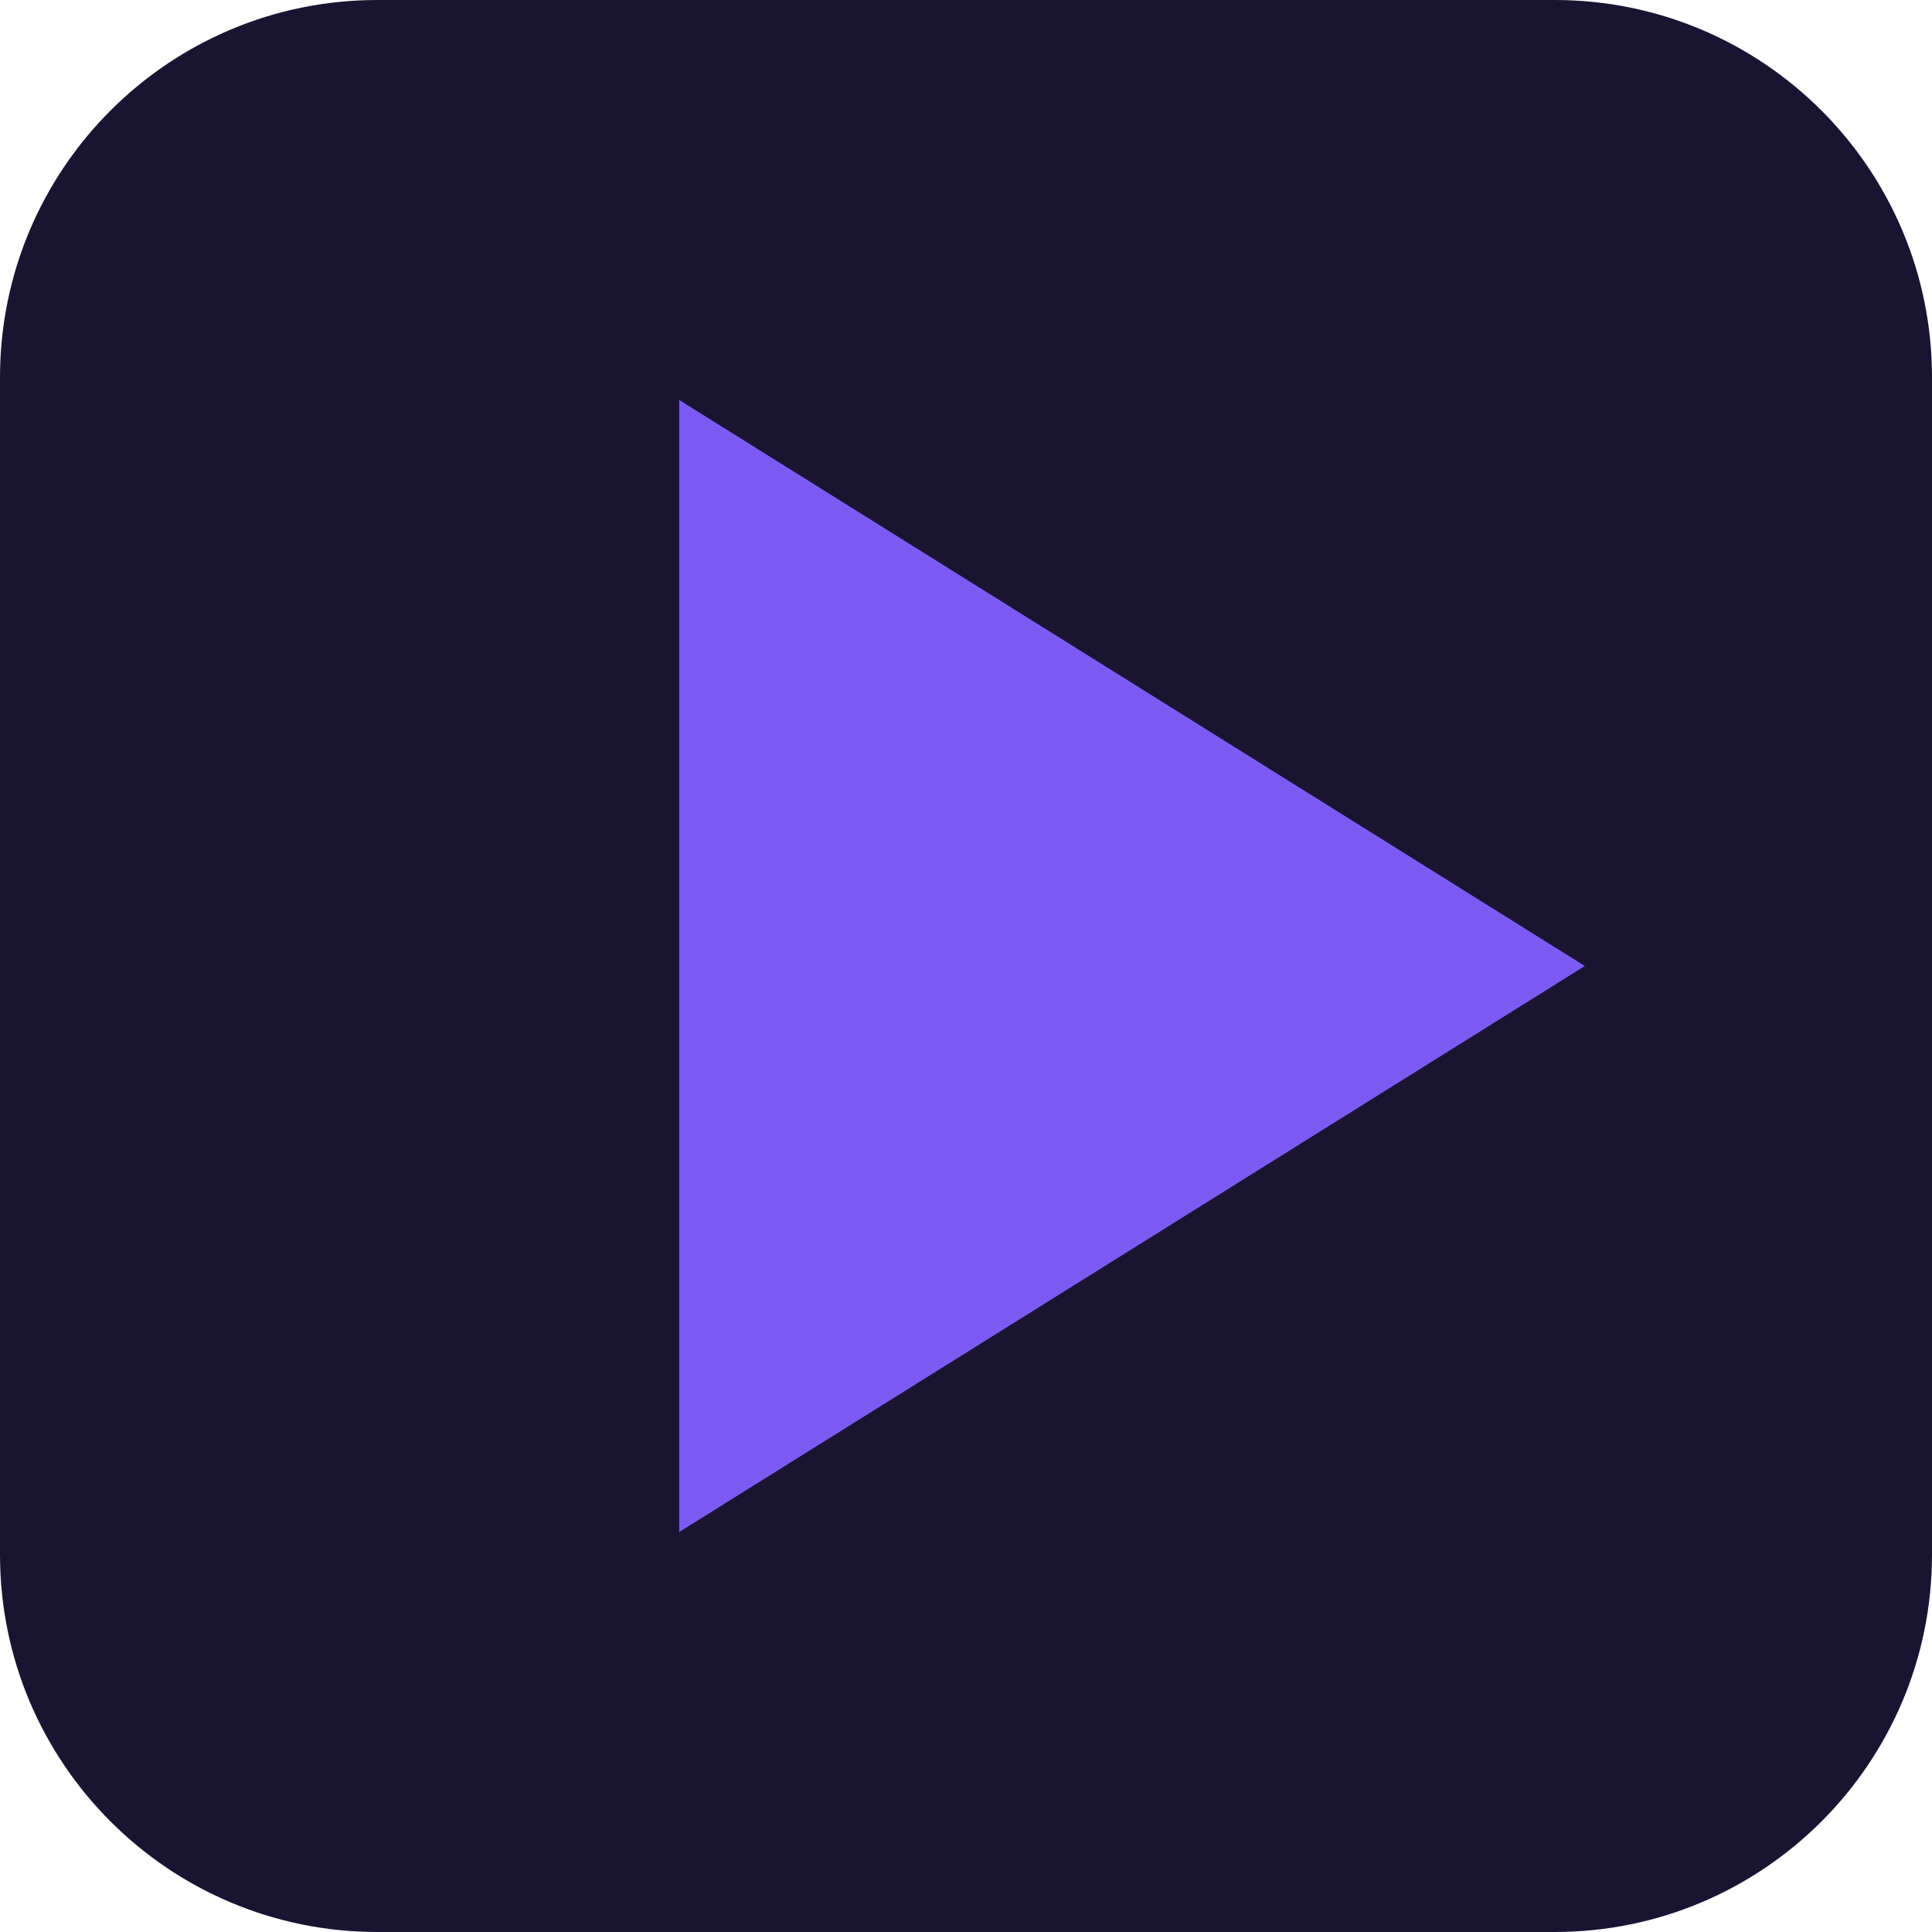
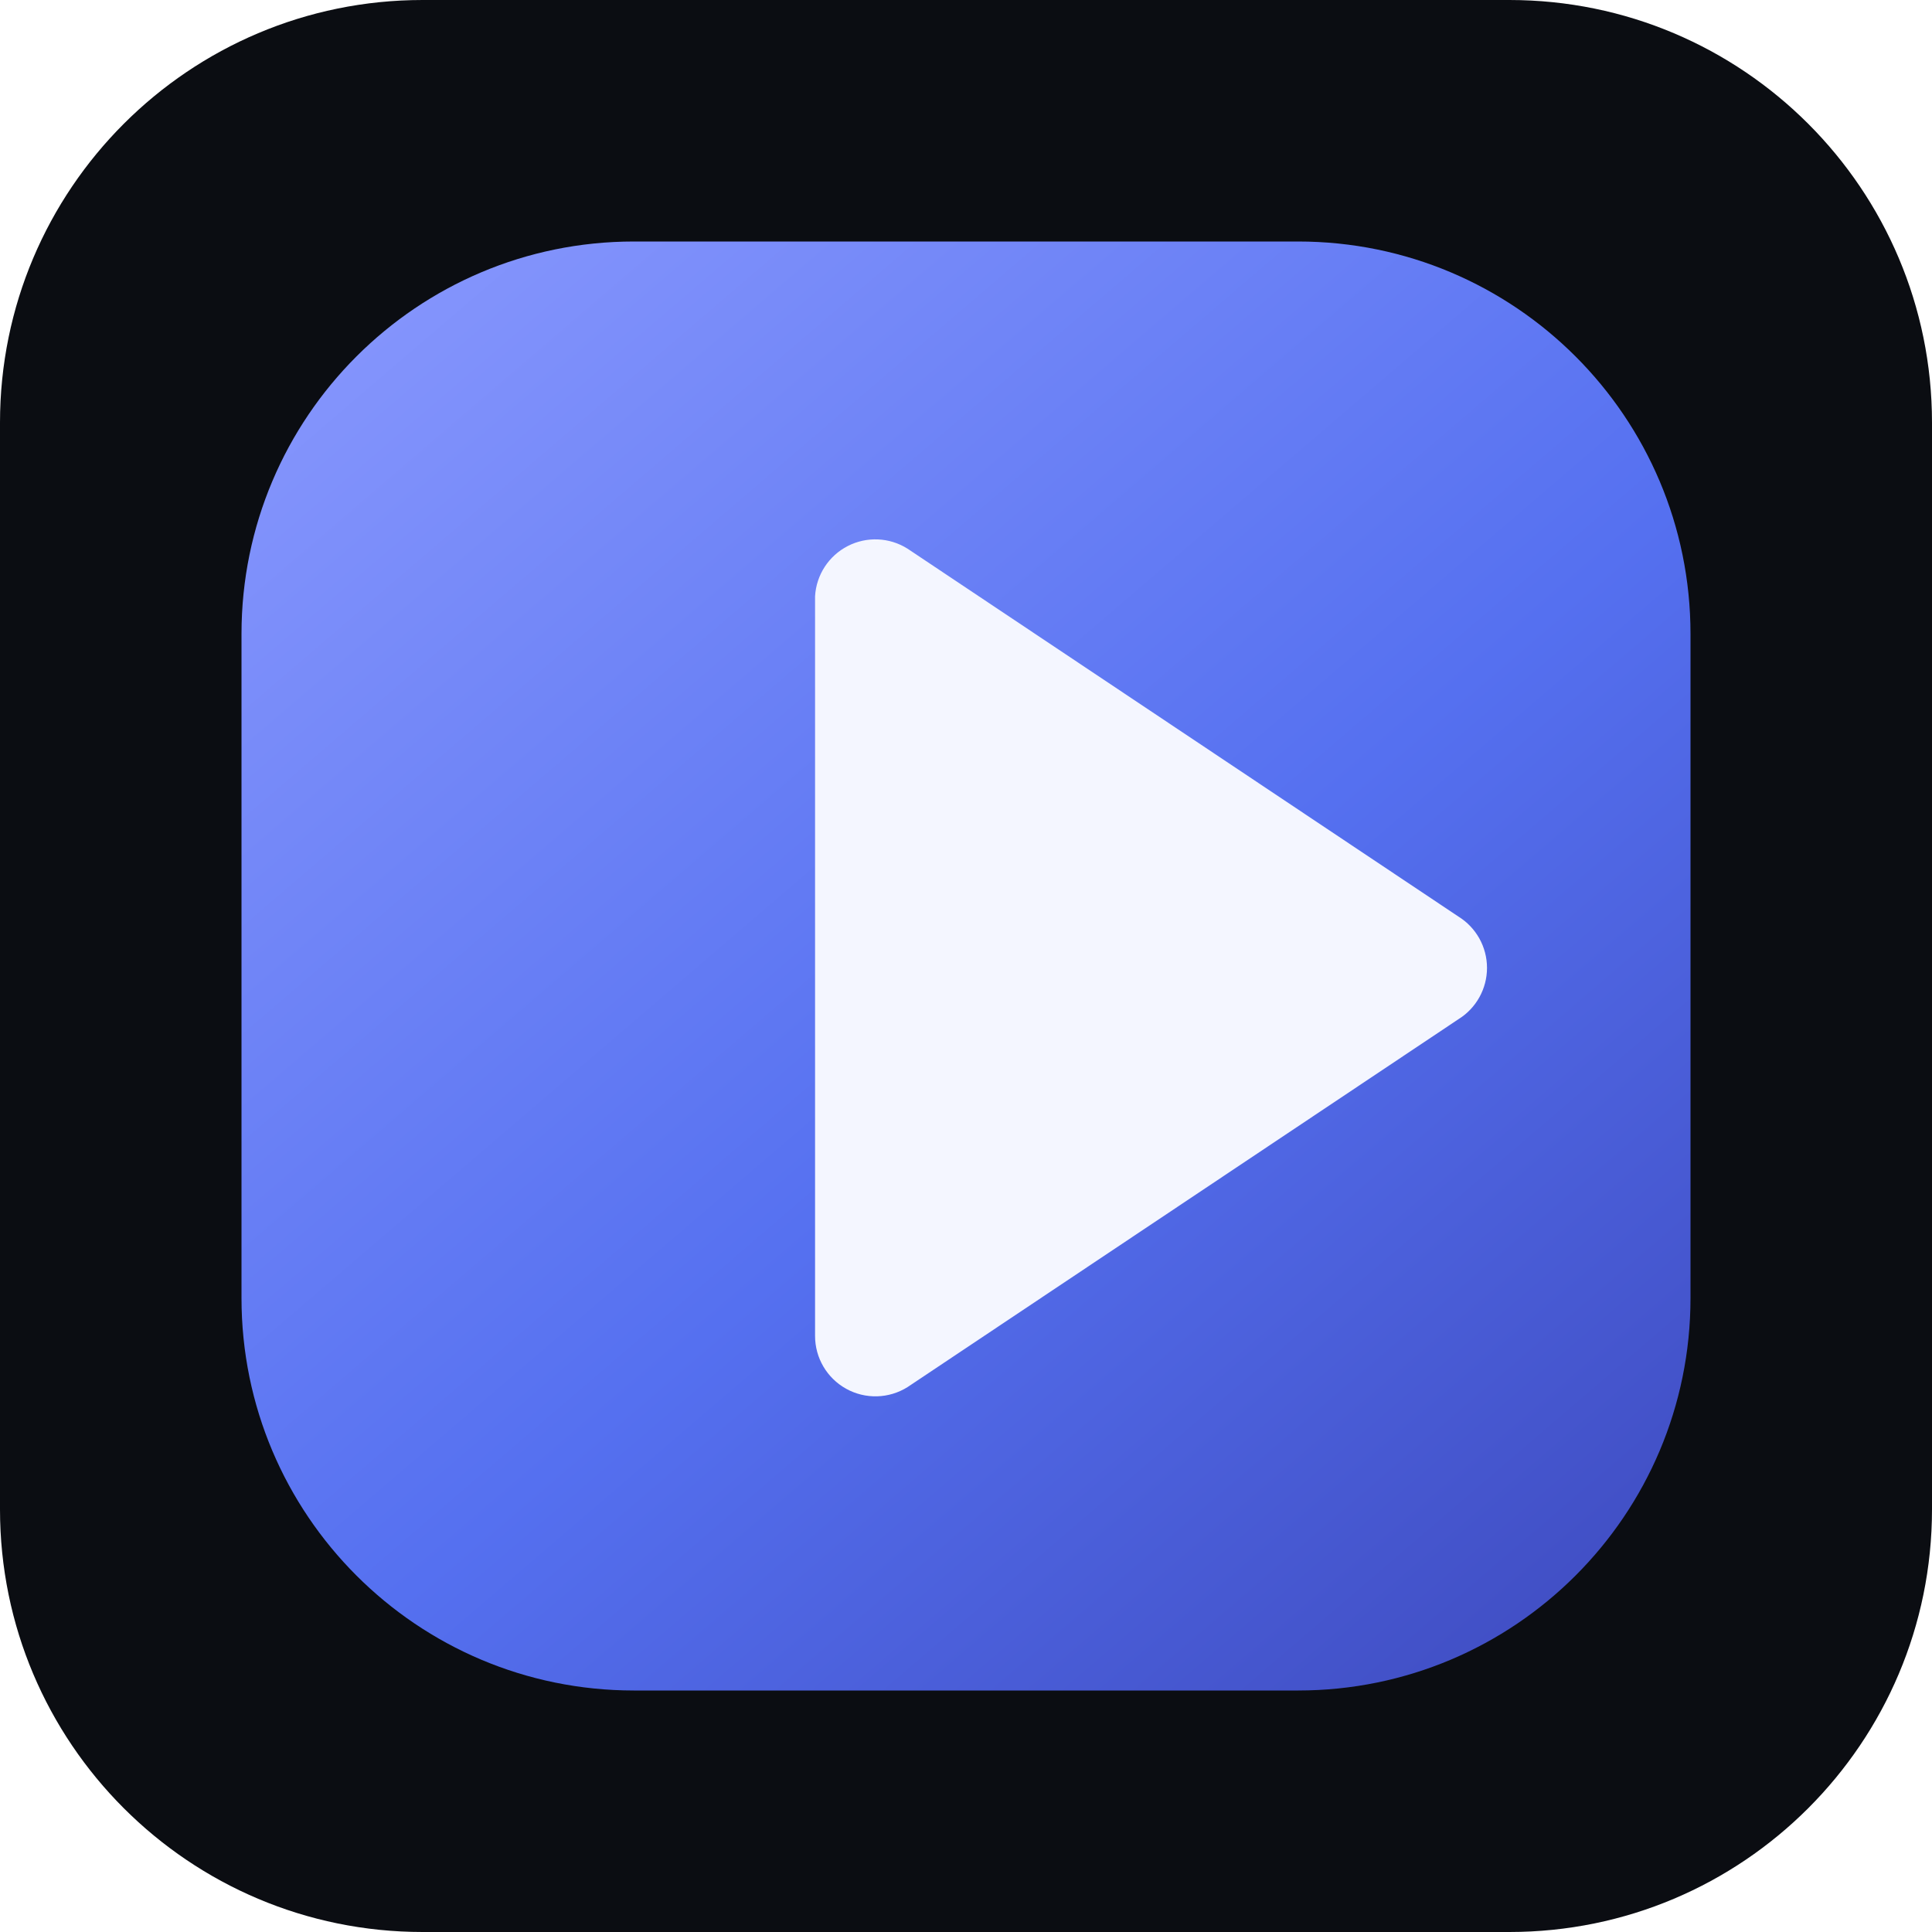
<svg xmlns="http://www.w3.org/2000/svg" width="512" height="512" viewBox="0 0 512 512">
-   <rect width="512" height="512" rx="100" fill="#1a1433" />
-   <path d="M180 106v300l240-150z" fill="#7c5bf5" />
+   <defs>
+     <linearGradient id="mark" x1="64" y1="32" x2="448" y2="480" gradientUnits="userSpaceOnUse">
+       <stop offset="0" stop-color="#8f9dff" />
+       <stop offset="0.55" stop-color="#5570f0" />
+       <stop offset="1" stop-color="#3b45b8" />
+     </linearGradient>
+   </defs>
+   <rect width="512" height="512" rx="112" fill="#0b0d12" />
+   <rect x="64" y="64" width="384" height="384" rx="104" fill="url(#mark)" />
+   <path d="M216 158v196a16 16 0 0 0 24.5 13.6l146-97.5a16 16 0 0 0 0-27.2l-146-97.5A16 16 0 0 0 216 158Z" fill="#f4f6ff" />
</svg>
